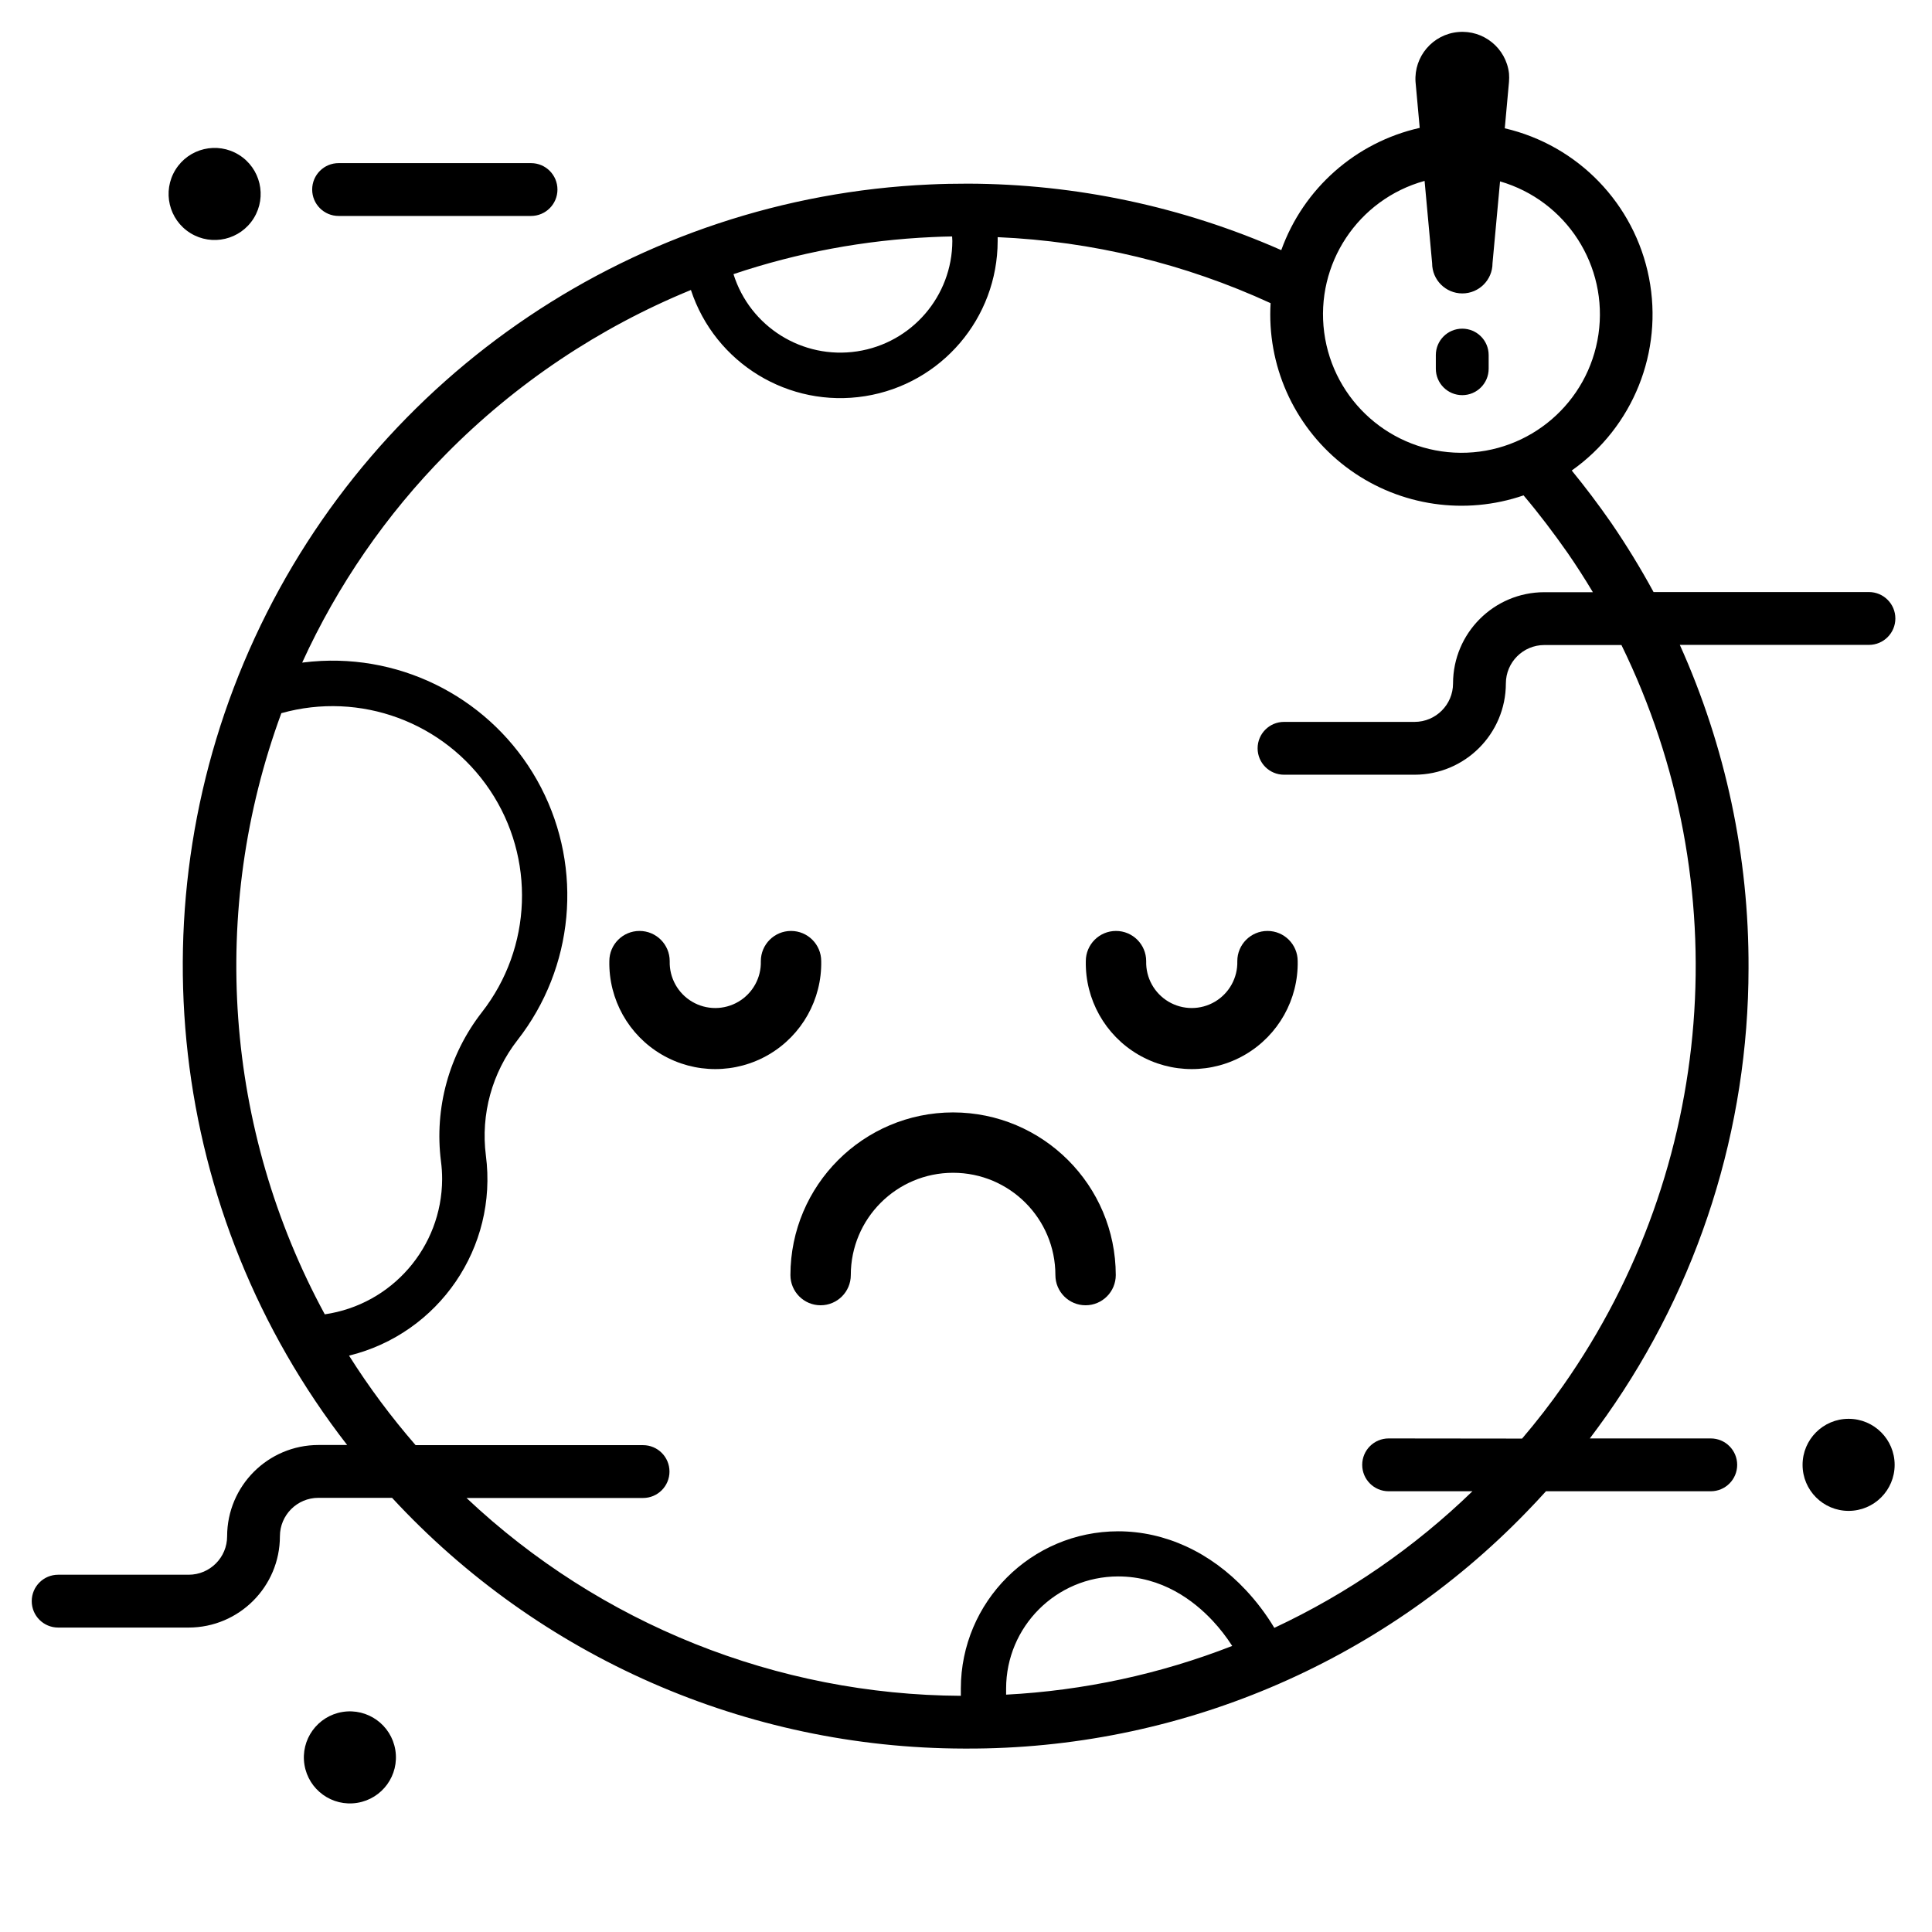
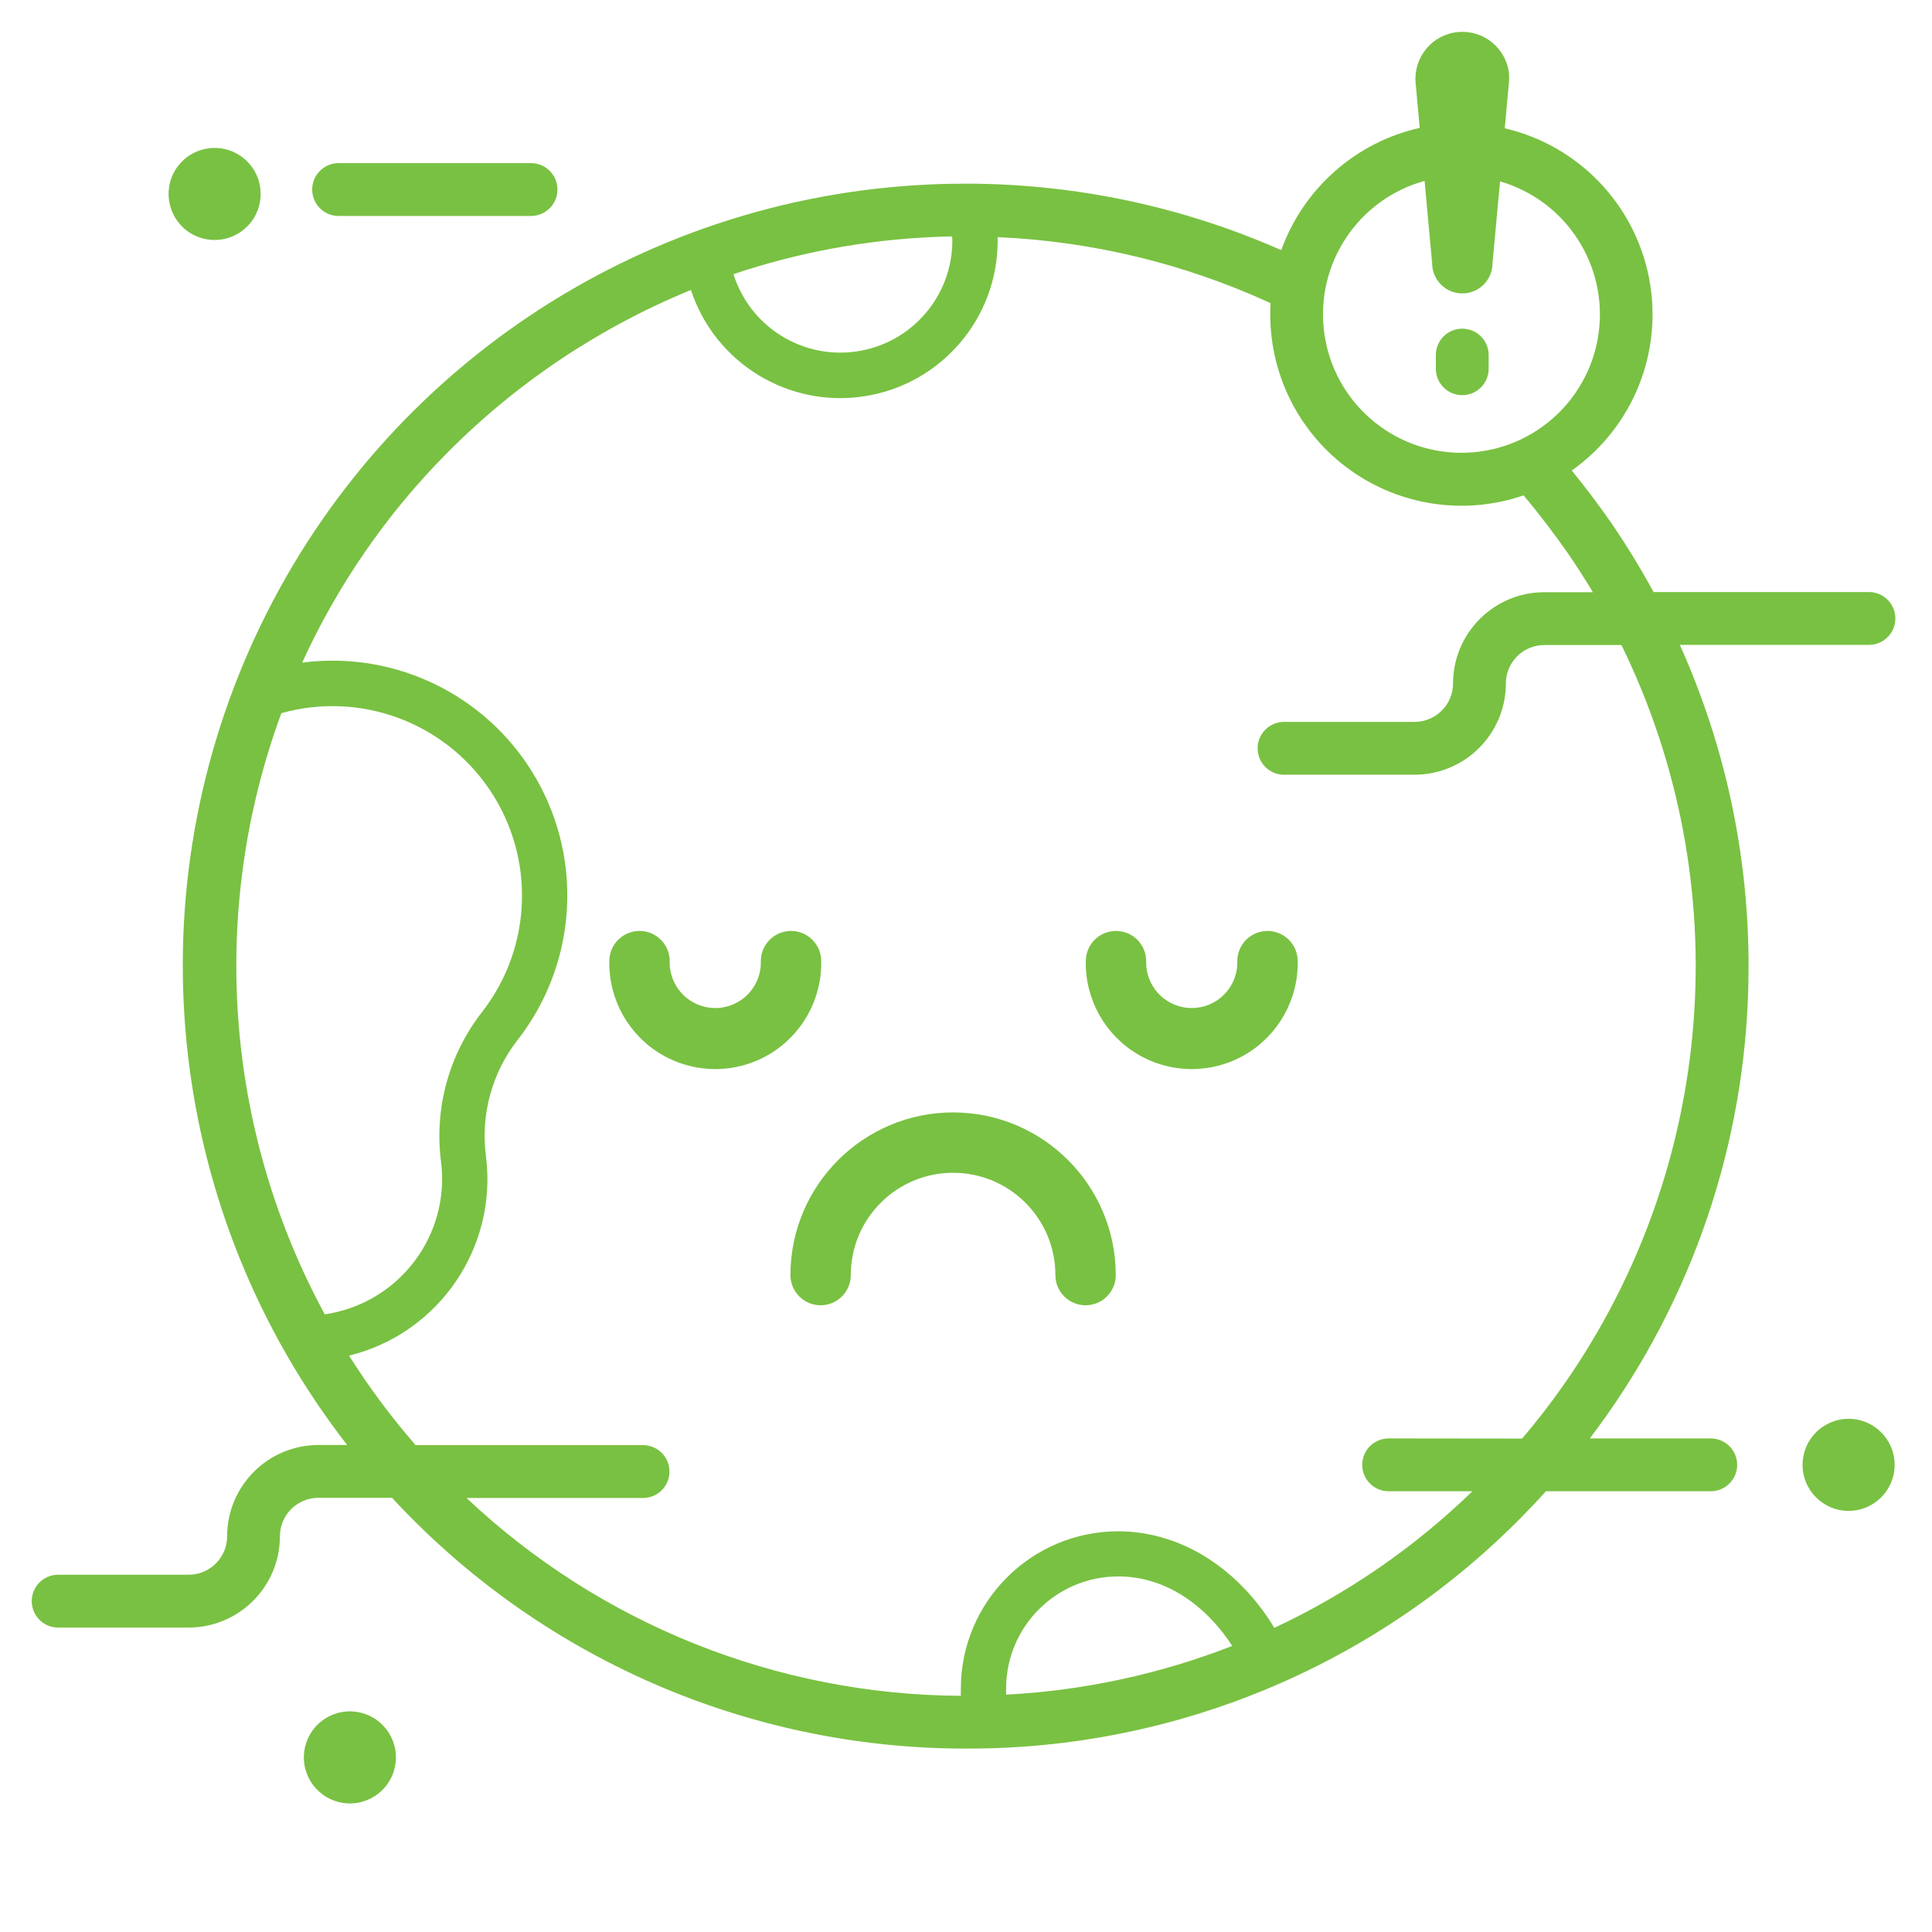
- <svg xmlns="http://www.w3.org/2000/svg" fill="#000000" width="30px" height="30px" viewBox="0 0 512 512">
+ <svg xmlns="http://www.w3.org/2000/svg" fill="#79C142" width="30px" height="30px" viewBox="0 0 512 512">
  <g id="pollution_on_earth">
    <circle cx="489.9" cy="388.2" r="12.2" />
    <path d="M89.73,57.23h51a7,7,0,0,0,0-14h-51a7,7,0,0,0,0,14Z" />
    <circle cx="92.71" cy="465.74" r="12.2" transform="translate(-73.41 20.86) rotate(-9.22)" />
    <circle cx="56.88" cy="51.4" r="12.2" transform="translate(-16.75 72.76) rotate(-58.28)" />
    <path d="M209.63,246.71a8,8,0,0,0-8,8,12.08,12.08,0,1,1-24.15,0,8,8,0,0,0-16,0,28.08,28.08,0,1,0,56.15,0A8,8,0,0,0,209.63,246.71Z" />
    <path d="M252.58,294.8a43.16,43.16,0,0,0-43.11,43.11,8,8,0,0,0,16,0,27.11,27.11,0,1,1,54.22,0,8,8,0,0,0,16,0A43.16,43.16,0,0,0,252.58,294.8Z" />
    <path d="M335.9,246.71a8,8,0,0,0-8,8,12.08,12.08,0,1,1-24.15,0,8,8,0,0,0-16,0,28.08,28.08,0,1,0,56.15,0A8,8,0,0,0,335.9,246.71Z" />
    <path d="M463.38,256.56a206.6,206.6,0,0,0-18.21-85.66h50.12a7,7,0,0,0,0-14H438.21A209.71,209.71,0,0,0,427,138.58q-5-7.2-10.47-13.89A50.65,50.65,0,0,0,398.78,34l1.12-12.31a14.08,14.08,0,0,0,0-2.25,12.44,12.44,0,0,0-24.77,2.25l1.11,12.2a50.88,50.88,0,0,0-36.69,32.4,207.18,207.18,0,0,0-83-17.62c-3.48,0-6.92.06-10.2.22A207.17,207.17,0,0,0,92,382.94H84.38a24.22,24.22,0,0,0-24.19,24.19A10.19,10.19,0,0,1,50,417.32H15.41a7,7,0,0,0,0,14H50a24.21,24.21,0,0,0,24.18-24.19,10.2,10.2,0,0,1,10.19-10.19H103.9a206.91,206.91,0,0,0,151.54,66.45H256a205.64,205.64,0,0,0,148.51-62.66c1.77-1.81,3.49-3.66,5.19-5.53h43.67a7,7,0,0,0,0-14H421.32q2.26-3,4.39-6A206,206,0,0,0,463.38,256.56ZM377.53,47.94l2,21.82a8,8,0,0,0,16,0l2-21.69a36.69,36.69,0,1,1-20-.13ZM252.38,63.84a29.68,29.68,0,0,1-58,8.81A192.35,192.35,0,0,1,247,62.83c1.73-.09,3.52-.14,5.32-.17C252.35,63.05,252.38,63.45,252.38,63.84ZM116.86,307.76a35.42,35.42,0,0,1,.31,4.75,36.33,36.33,0,0,1-31.1,35.8A193.72,193.72,0,0,1,74.56,189a50.22,50.22,0,0,1,53.15,79.25h0A53.37,53.37,0,0,0,116.86,307.76ZM266.63,449.1c0-.75,0-1.33,0-1.63a29.72,29.72,0,0,1,29.68-29.7c11.65,0,20.07,6.4,25.09,11.78a47.51,47.51,0,0,1,5.15,6.64A192.47,192.47,0,0,1,266.63,449.1ZM368,381.2a7,7,0,0,0,0,14h22.21a193.07,193.07,0,0,1-52.5,36.2,59.34,59.34,0,0,0-7.54-10c-9.39-10.05-21.41-15.59-33.86-15.59a41.74,41.74,0,0,0-41.68,41.7c0,.33,0,1,0,1.9a192.44,192.44,0,0,1-131-52.43h46.79a7,7,0,1,0,0-14H110.14A194.57,194.57,0,0,1,92.5,359.26a48.18,48.18,0,0,0,36.26-53.06,41.28,41.28,0,0,1,8.41-30.6,62.23,62.23,0,0,0-52-100.45c-1.7.08-3.4.24-5.09.45a192.24,192.24,0,0,1,38.1-55.25,195,195,0,0,1,64.92-43.5,41.69,41.69,0,0,0,81.29-13c0-.34,0-.68,0-1a193.06,193.06,0,0,1,72.33,17.49c-.06,1-.09,2-.09,3a50.67,50.67,0,0,0,67.13,47.94c4.12,4.87,8,10,11.7,15.28,2.34,3.39,4.56,6.86,6.67,10.38H409.25a24.21,24.21,0,0,0-24.18,24.18,10.2,10.2,0,0,1-10.19,10.19h-34.6a7,7,0,0,0,0,14h34.6a24.22,24.22,0,0,0,24.19-24.19,10.2,10.2,0,0,1,10.18-10.18H429.7a193.59,193.59,0,0,1-15.44,196.24q-5.08,7.25-10.89,14.06Z" />
    <path d="M387.51,104.72a7,7,0,0,0,7-7V94.1a7,7,0,0,0-14,0v3.62A7,7,0,0,0,387.51,104.72Z" />
  </g>
</svg>
